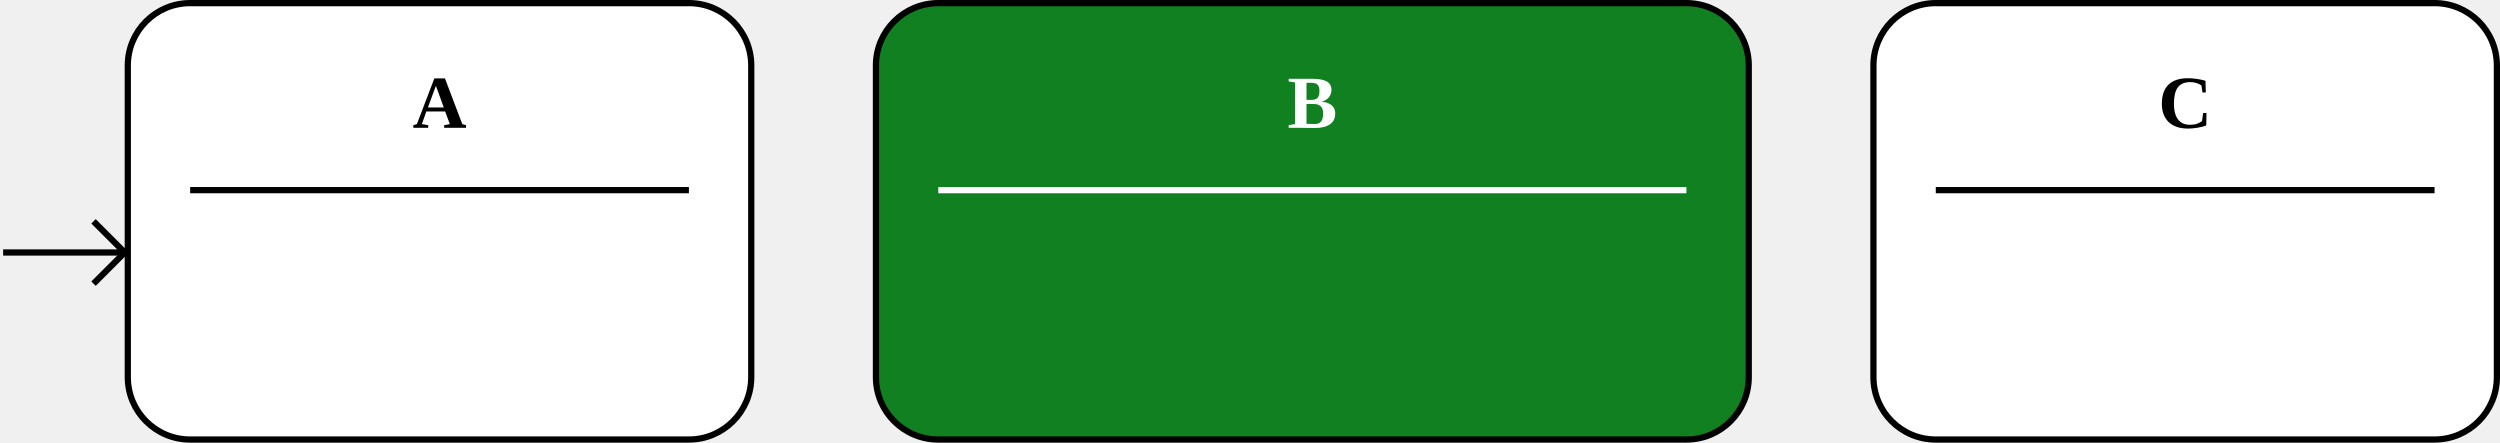
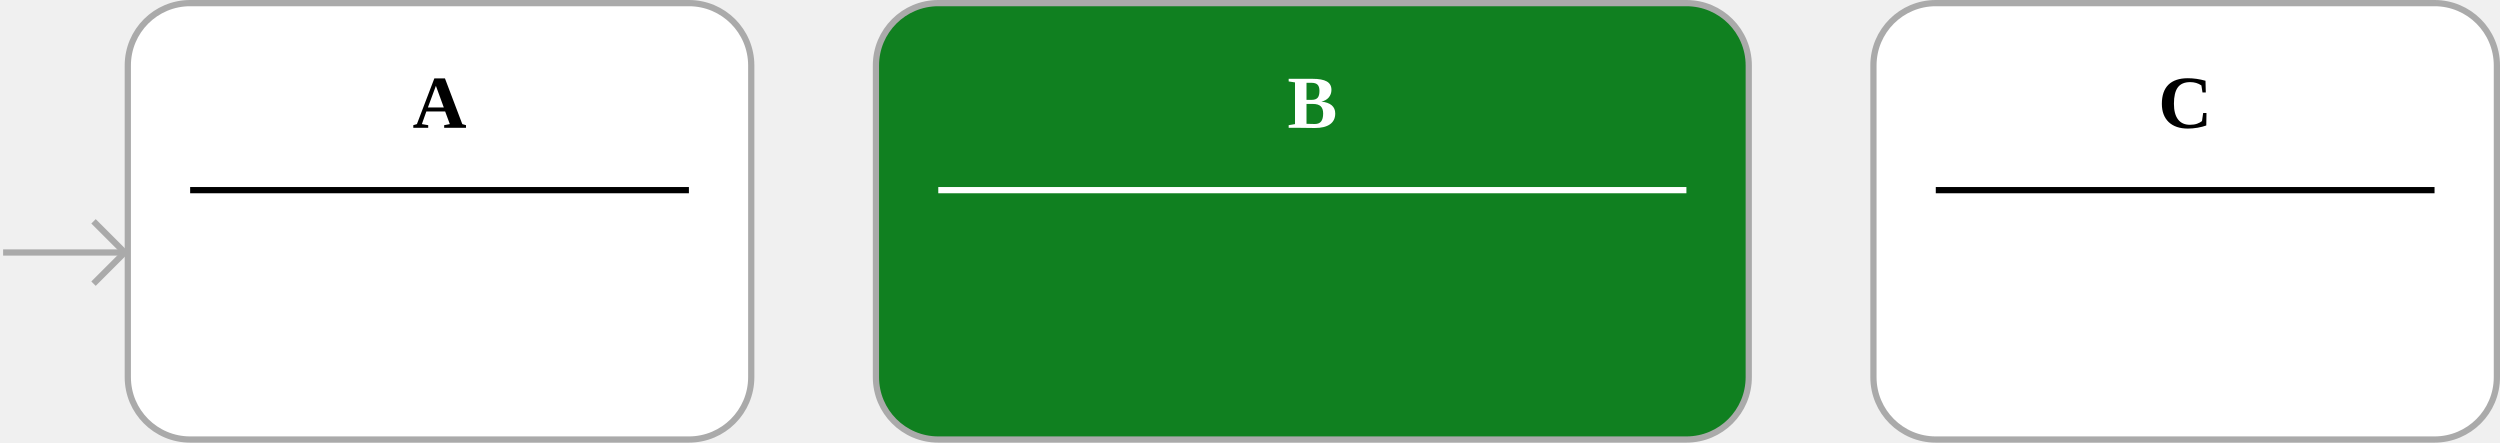
<svg xmlns="http://www.w3.org/2000/svg" viewBox="-0.5 -0.5 401.0 71.0">
-   <rect style="fill:white;stroke:#000000;stroke-width:1px" width="100.0" height="70.0" x="20.0" y="0" ry="10" />
+   <rect style="fill:white;stroke:#aaaaaa;stroke-width:1px" width="100.0" height="70.0" x="20.0" y="0" ry="10" />
  <line x1="30.0" y1="30" x2="110.0" y2="30" style="stroke:#000000;stroke-width:1px" />
-   <rect style="fill:#108020;stroke:#000000;stroke-width:1px" width="140" height="70.0" x="140.0" y="0" ry="10" />
+   <rect style="fill:#108020;stroke:#aaaaaa;stroke-width:1px" width="140" height="70.0" x="140.0" y="0" ry="10" />
  <line x1="150.0" y1="30" x2="270.0" y2="30" style="stroke:white;stroke-width:1px" />
-   <rect style="fill:white;stroke:#000000;stroke-width:1px" width="100.0" height="70.0" x="300.0" y="0" ry="10" />
+   <rect style="fill:white;stroke:#aaaaaa;stroke-width:1px" width="100.0" height="70.0" x="300.0" y="0" ry="10" />
  <line x1="310.0" y1="30" x2="390.0" y2="30" style="stroke:#000000;stroke-width:1px" />
-   <line x1="0.0" y1="40.0" x2="20.0" y2="40.0" style="stroke:#000000;stroke-width:1px" />
-   <path d="M14.5,35.0 19.5,40.0 14.5,45.0" style="fill:none;stroke:#000000;stroke-width:1px" />
+   <line x1="0.0" y1="40.0" x2="20.0" y2="40.0" style="stroke:#aaaaaa;stroke-width:1px" />
+   <path d="M14.5,35.0 19.5,40.0 14.5,45.0" style="fill:none;stroke:#aaaaaa;stroke-width:1px" />
  <text style="text-align:center;text-anchor:middle;fill:#000000;font-weight:bold" x="0.0" y="20" />
  <text style="text-align:center;text-anchor:middle;fill:#000000;font-weight:bold" x="70.0" y="20">A</text>
  <text style="text-align:center;text-anchor:middle;fill:white;font-weight:bold" x="210.0" y="20">B</text>
  <text style="text-align:center;text-anchor:middle;fill:#000000;font-weight:bold" x="350.0" y="20">C</text>
-   <text style="text-align:center;text-anchor:middle;fill:#000000" x="10.0" y="35.0" />
+   <text style="text-align:center;text-anchor:middle;fill:#aaaaaa" x="10.0" y="35.0" />
</svg>
